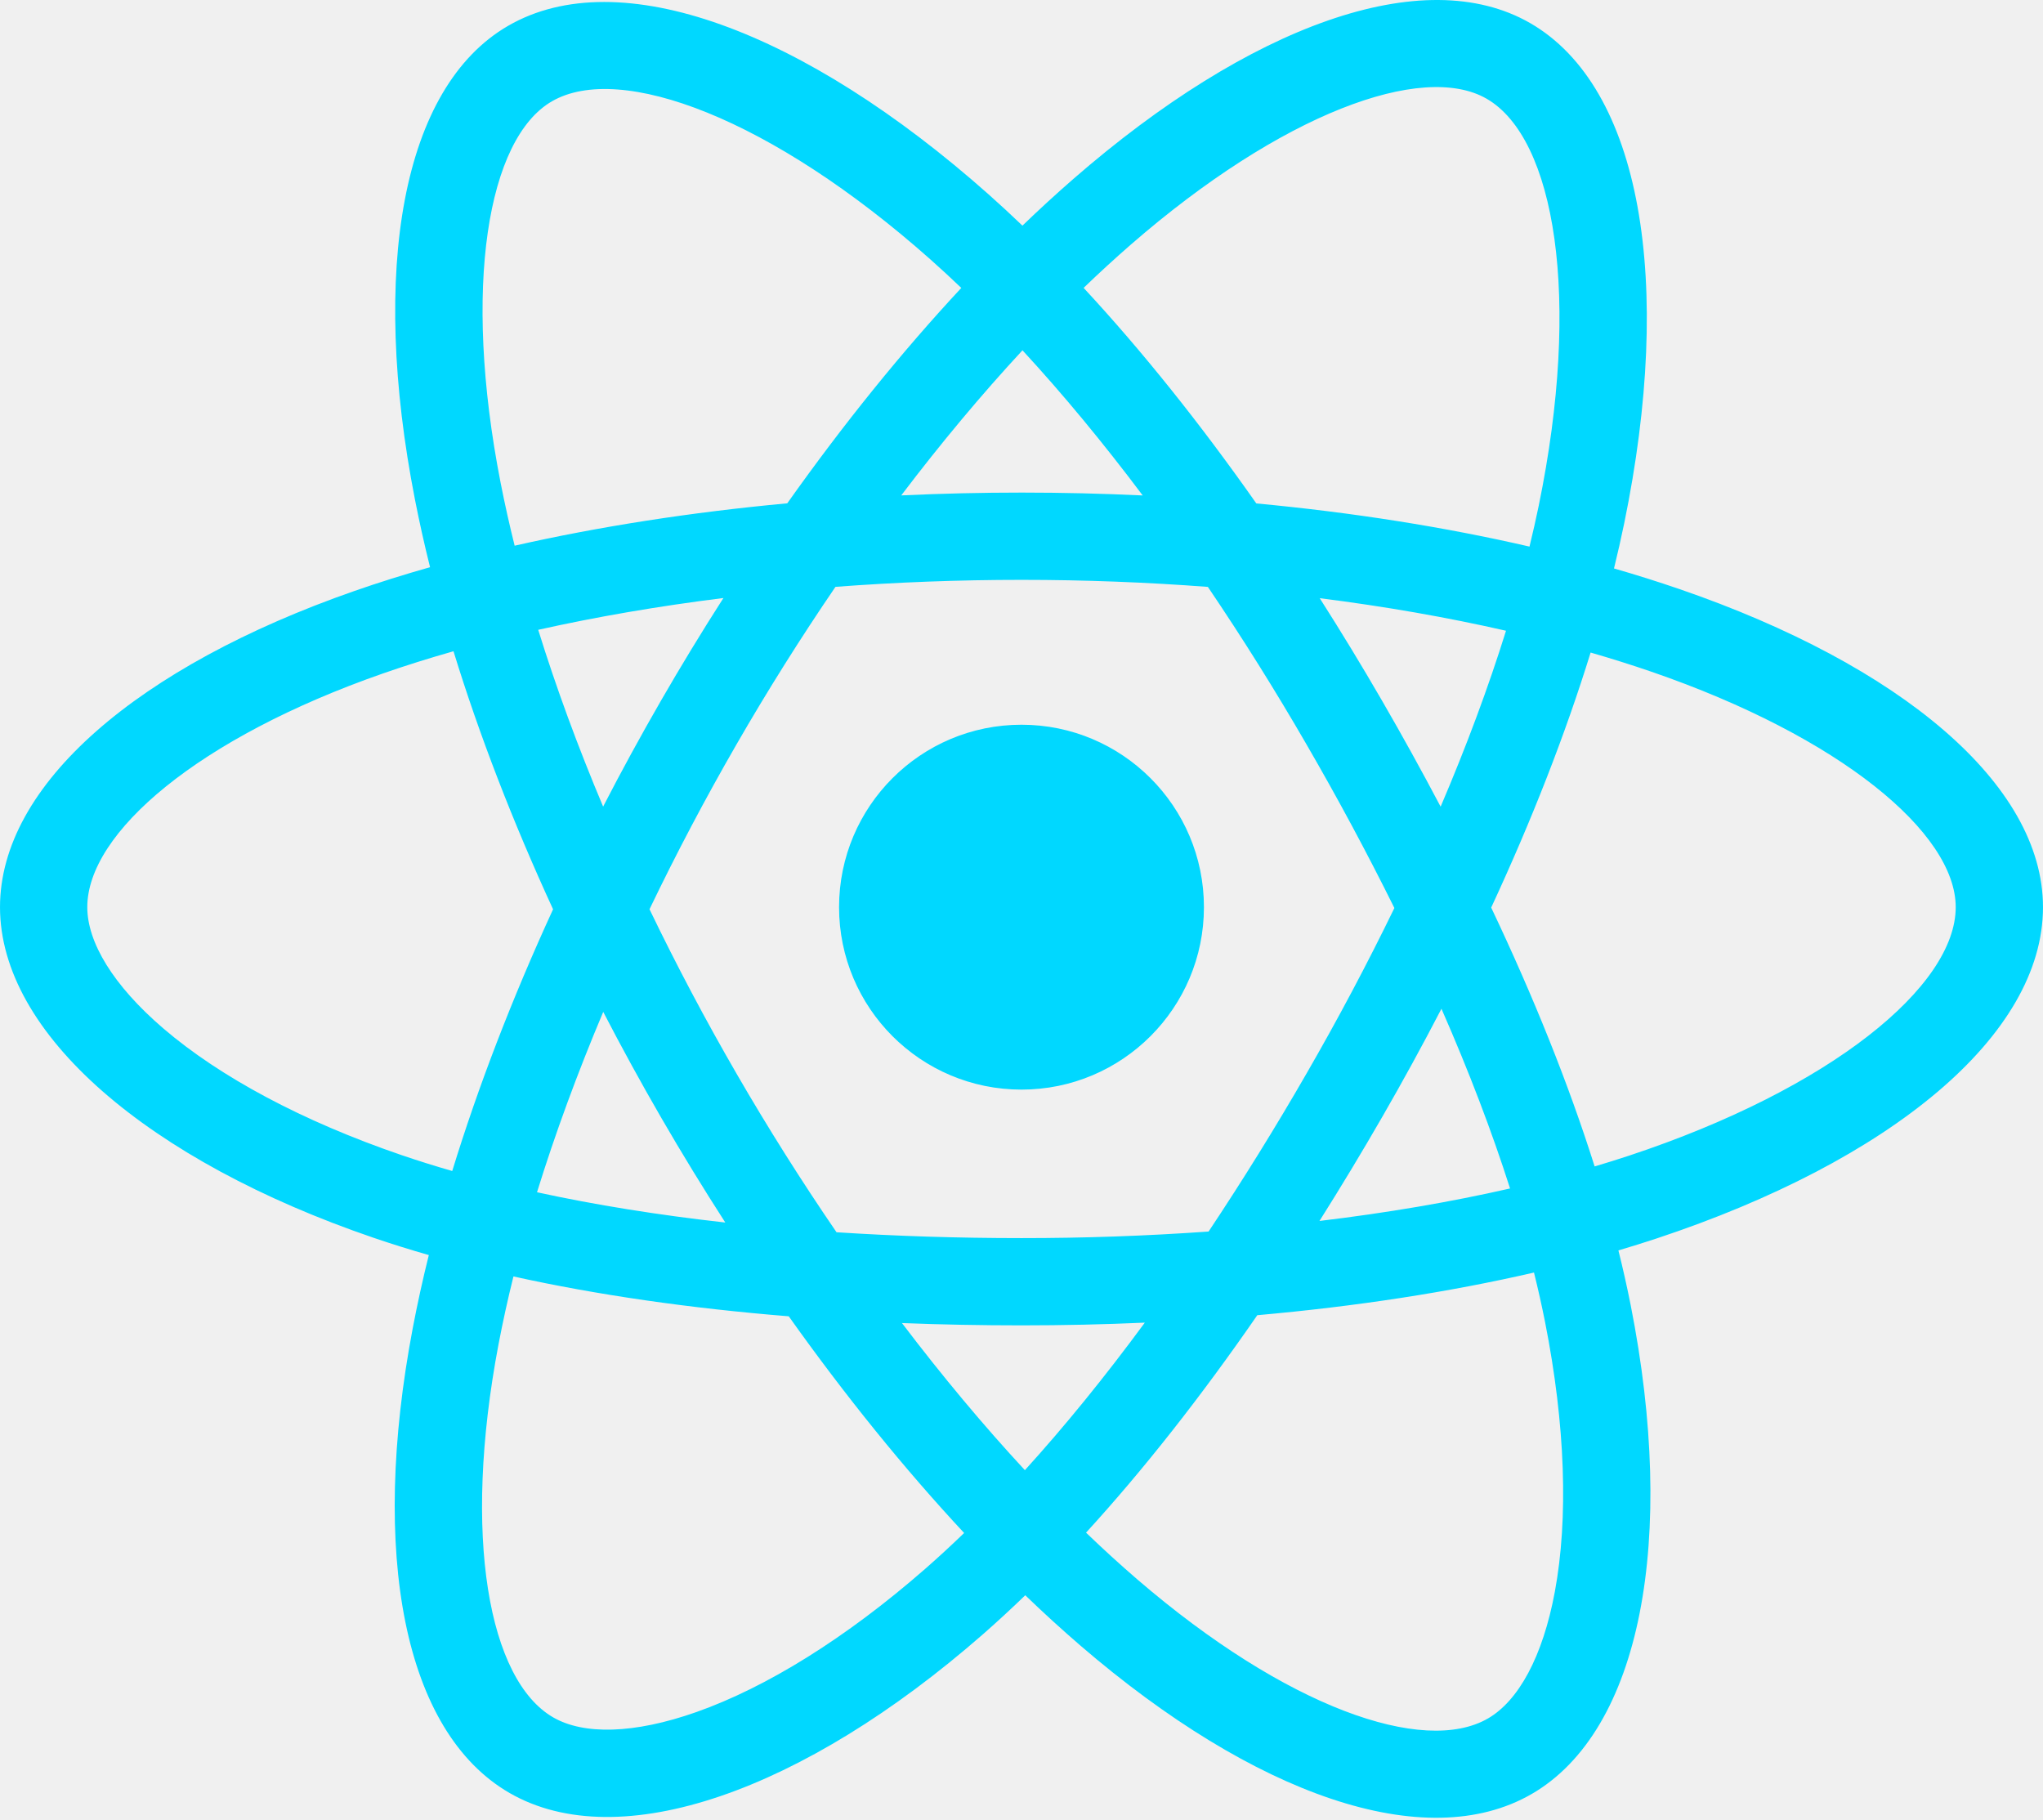
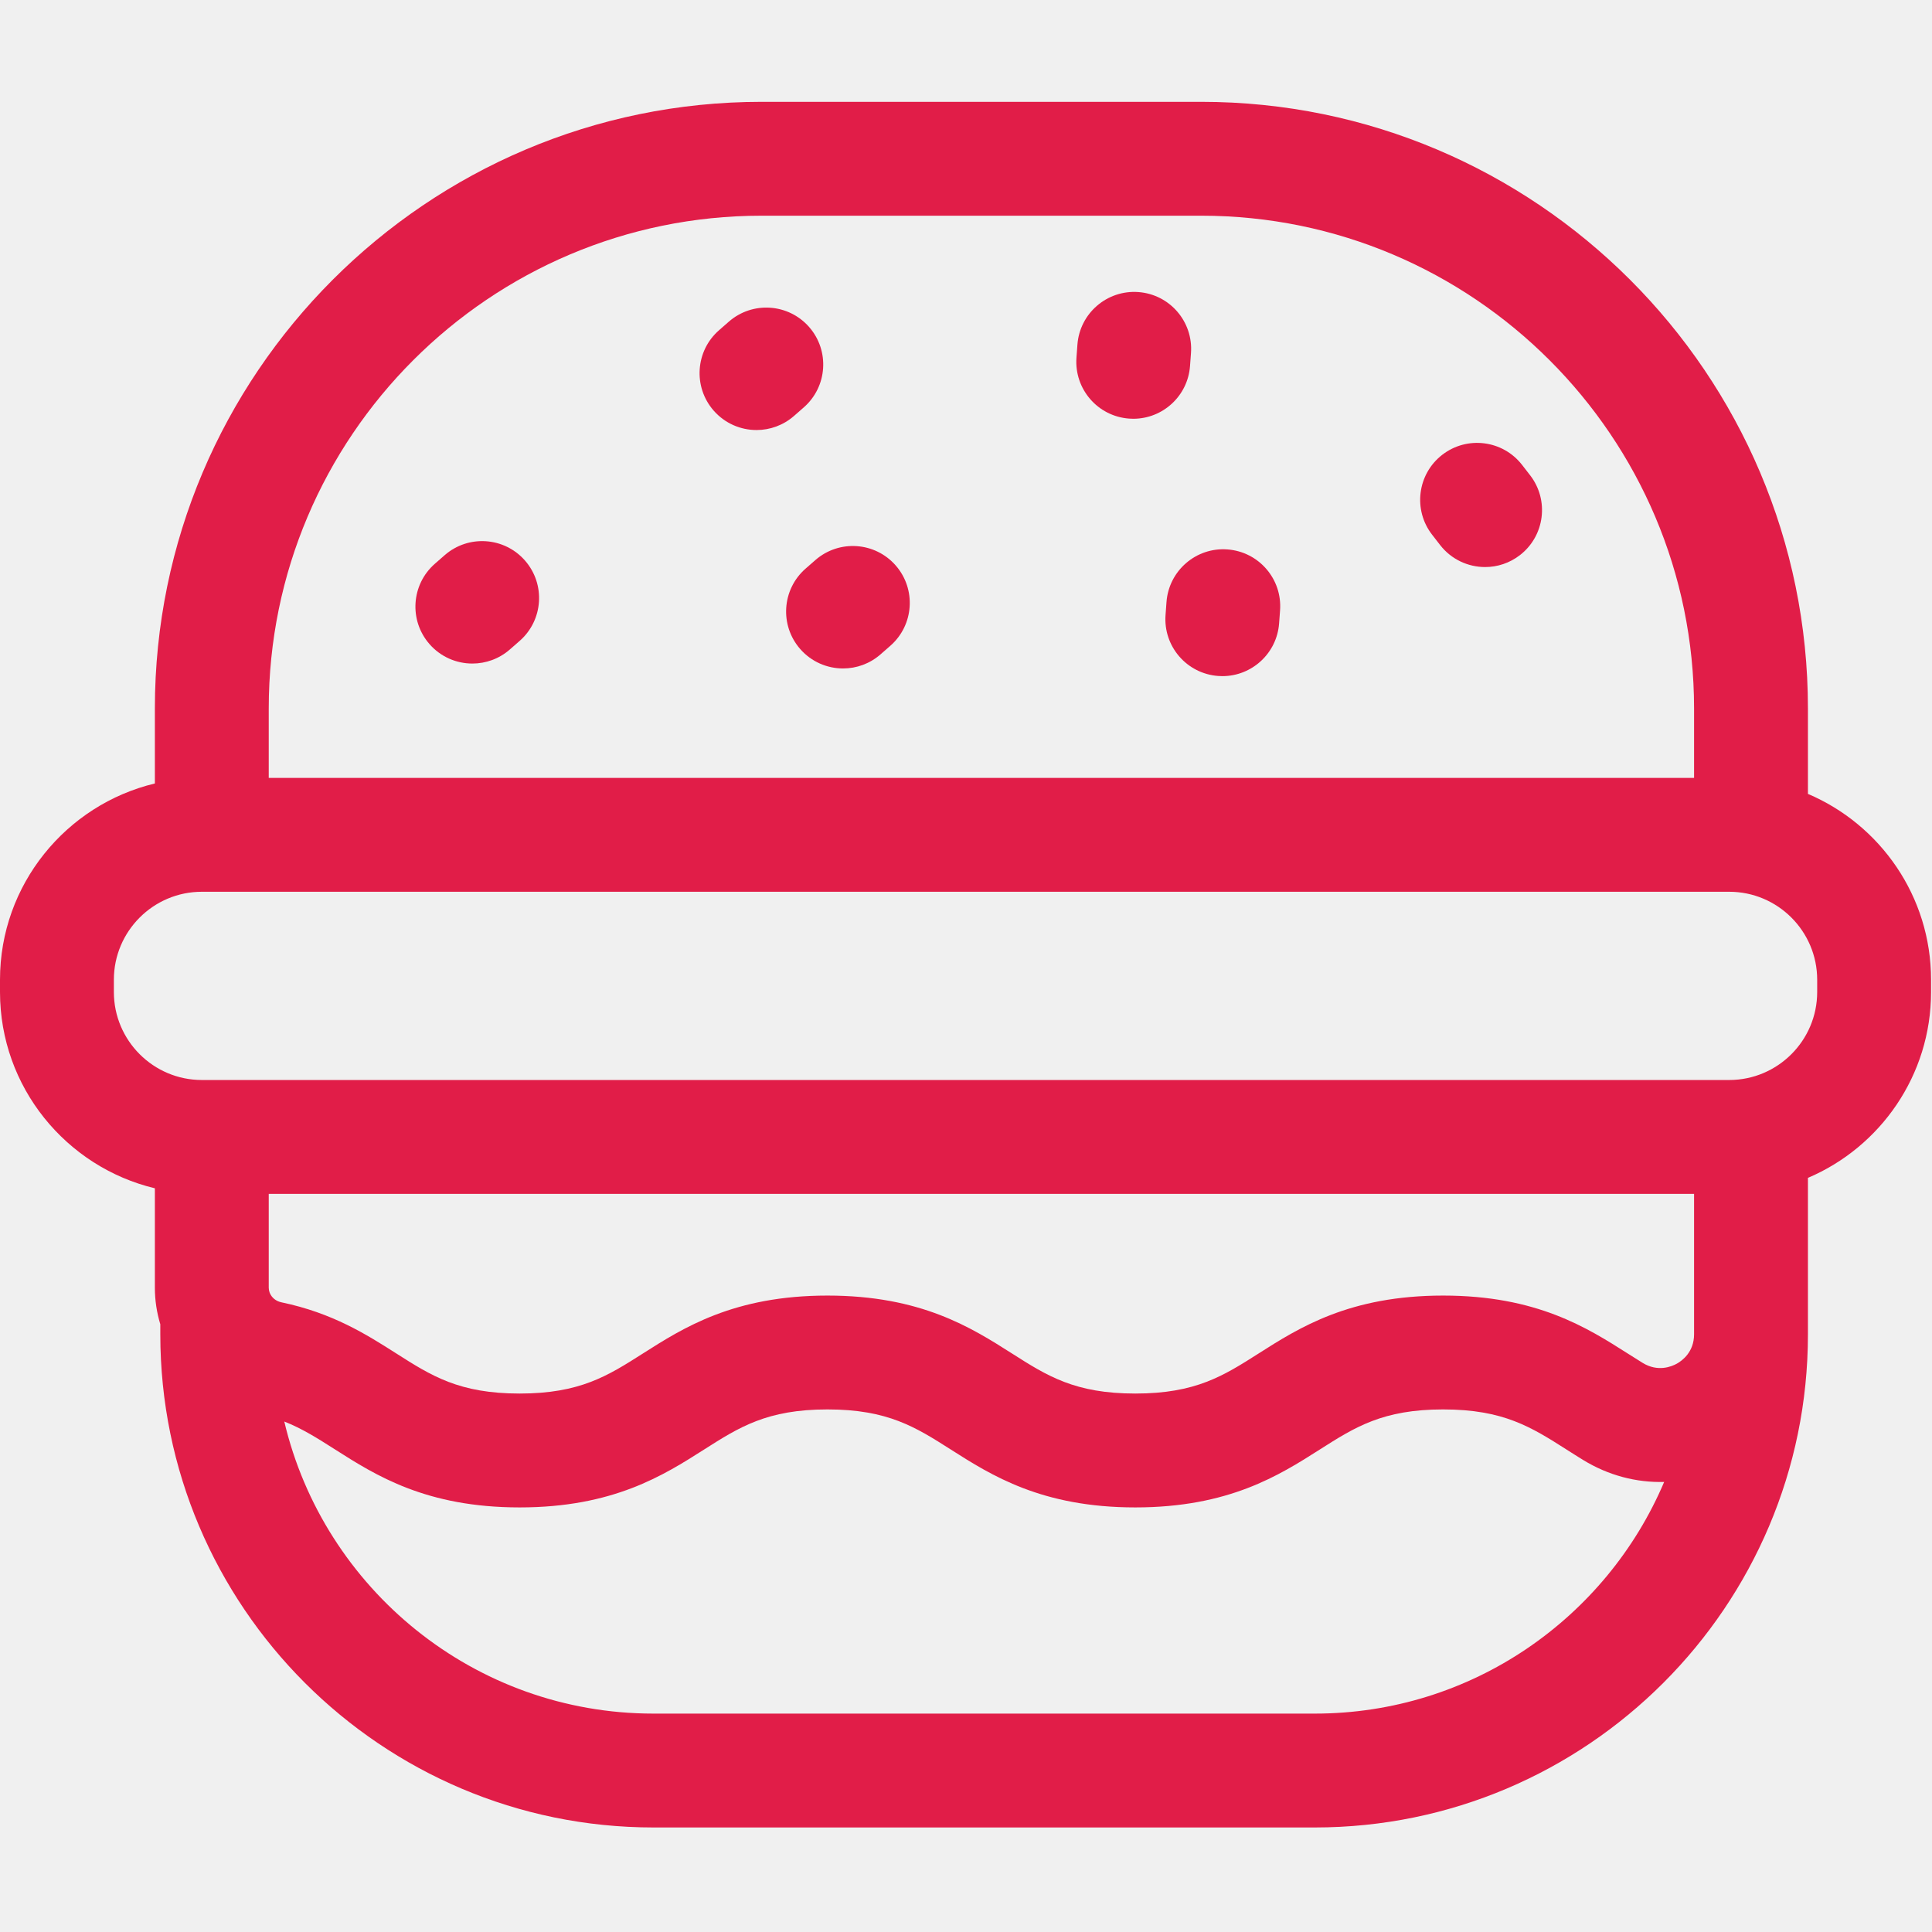
- <svg xmlns="http://www.w3.org/2000/svg" aria-hidden="true" role="img" class="iconify iconify--logos" width="35.93" height="32" preserveAspectRatio="xMidYMid meet" viewBox="0 0 256 228">
-   <path fill="#00D8FF" d="M210.483 73.824a171.49 171.49 0 0 0-8.24-2.597c.465-1.9.893-3.777 1.273-5.621c6.238-30.281 2.16-54.676-11.769-62.708c-13.355-7.7-35.196.329-57.254 19.526a171.23 171.23 0 0 0-6.375 5.848a155.866 155.866 0 0 0-4.241-3.917C100.759 3.829 77.587-4.822 63.673 3.233C50.33 10.957 46.379 33.89 51.995 62.588a170.974 170.974 0 0 0 1.892 8.48c-3.28.932-6.445 1.924-9.474 2.98C17.309 83.498 0 98.307 0 113.668c0 15.865 18.582 31.778 46.812 41.427a145.52 145.52 0 0 0 6.921 2.165a167.467 167.467 0 0 0-2.01 9.138c-5.354 28.2-1.173 50.591 12.134 58.266c13.744 7.926 36.812-.22 59.273-19.855a145.567 145.567 0 0 0 5.342-4.923a168.064 168.064 0 0 0 6.92 6.314c21.758 18.722 43.246 26.282 56.54 18.586c13.731-7.949 18.194-32.003 12.4-61.268a145.016 145.016 0 0 0-1.535-6.842c1.62-.48 3.21-.974 4.76-1.488c29.348-9.723 48.443-25.443 48.443-41.52c0-15.417-17.868-30.326-45.517-39.844Zm-6.365 70.984c-1.4.463-2.836.91-4.3 1.345c-3.24-10.257-7.612-21.163-12.963-32.432c5.106-11 9.31-21.767 12.459-31.957c2.619.758 5.16 1.557 7.61 2.4c23.69 8.156 38.14 20.213 38.14 29.504c0 9.896-15.606 22.743-40.946 31.14Zm-10.514 20.834c2.562 12.94 2.927 24.64 1.23 33.787c-1.524 8.219-4.59 13.698-8.382 15.893c-8.067 4.67-25.32-1.4-43.927-17.412a156.726 156.726 0 0 1-6.437-5.87c7.214-7.889 14.423-17.06 21.459-27.246c12.376-1.098 24.068-2.894 34.671-5.345a134.17 134.17 0 0 1 1.386 6.193ZM87.276 214.515c-7.882 2.783-14.16 2.863-17.955.675c-8.075-4.657-11.432-22.636-6.853-46.752a156.923 156.923 0 0 1 1.869-8.499c10.486 2.32 22.093 3.988 34.498 4.994c7.084 9.967 14.501 19.128 21.976 27.15a134.668 134.668 0 0 1-4.877 4.492c-9.933 8.682-19.886 14.842-28.658 17.94ZM50.35 144.747c-12.483-4.267-22.792-9.812-29.858-15.863c-6.35-5.437-9.555-10.836-9.555-15.216c0-9.322 13.897-21.212 37.076-29.293c2.813-.98 5.757-1.905 8.812-2.773c3.204 10.42 7.406 21.315 12.477 32.332c-5.137 11.18-9.399 22.249-12.634 32.792a134.718 134.718 0 0 1-6.318-1.979Zm12.378-84.26c-4.811-24.587-1.616-43.134 6.425-47.789c8.564-4.958 27.502 2.111 47.463 19.835a144.318 144.318 0 0 1 3.841 3.545c-7.438 7.987-14.787 17.08-21.808 26.988c-12.04 1.116-23.565 2.908-34.161 5.309a160.342 160.342 0 0 1-1.76-7.887Zm110.427 27.268a347.8 347.8 0 0 0-7.785-12.803c8.168 1.033 15.994 2.404 23.343 4.08c-2.206 7.072-4.956 14.465-8.193 22.045a381.151 381.151 0 0 0-7.365-13.322Zm-45.032-43.861c5.044 5.465 10.096 11.566 15.065 18.186a322.04 322.04 0 0 0-30.257-.006c4.974-6.559 10.069-12.652 15.192-18.18ZM82.802 87.83a323.167 323.167 0 0 0-7.227 13.238c-3.184-7.553-5.909-14.98-8.134-22.152c7.304-1.634 15.093-2.97 23.209-3.984a321.524 321.524 0 0 0-7.848 12.897Zm8.081 65.352c-8.385-.936-16.291-2.203-23.593-3.793c2.26-7.3 5.045-14.885 8.298-22.6a321.187 321.187 0 0 0 7.257 13.246c2.594 4.48 5.28 8.868 8.038 13.147Zm37.542 31.03c-5.184-5.592-10.354-11.779-15.403-18.433c4.902.192 9.899.29 14.978.29c5.218 0 10.376-.117 15.453-.343c-4.985 6.774-10.018 12.97-15.028 18.486Zm52.198-57.817c3.422 7.8 6.306 15.345 8.596 22.52c-7.422 1.694-15.436 3.058-23.88 4.071a382.417 382.417 0 0 0 7.859-13.026a347.403 347.403 0 0 0 7.425-13.565Zm-16.898 8.101a358.557 358.557 0 0 1-12.281 19.815a329.4 329.4 0 0 1-23.444.823c-7.967 0-15.716-.248-23.178-.732a310.202 310.202 0 0 1-12.513-19.846h.001a307.41 307.41 0 0 1-10.923-20.627a310.278 310.278 0 0 1 10.89-20.637l-.001.001a307.318 307.318 0 0 1 12.413-19.761c7.613-.576 15.42-.876 23.31-.876H128c7.926 0 15.743.303 23.354.883a329.357 329.357 0 0 1 12.335 19.695a358.489 358.489 0 0 1 11.036 20.54a329.472 329.472 0 0 1-11 20.722Zm22.56-122.124c8.572 4.944 11.906 24.881 6.52 51.026c-.344 1.668-.73 3.367-1.15 5.09c-10.622-2.452-22.155-4.275-34.23-5.408c-7.034-10.017-14.323-19.124-21.64-27.008a160.789 160.789 0 0 1 5.888-5.4c18.9-16.447 36.564-22.941 44.612-18.3ZM128 90.808c12.625 0 22.86 10.235 22.86 22.86s-10.235 22.86-22.86 22.86s-22.86-10.235-22.86-22.86s10.235-22.86 22.86-22.86Z" />
+ <svg xmlns="http://www.w3.org/2000/svg" width="50" height="50" viewBox="0 0 683 683" fill="none">
+   <g clip-path="url(#clip0_1082_6542)">
+     <path d="M284.156 144.016C292.521 136.698 293.37 123.979 286.052 115.614C278.729 107.25 266.015 106.401 257.651 113.719L254.187 116.75C245.823 124.068 244.974 136.786 252.291 145.151C256.271 149.698 261.843 152.026 267.448 152.026C272.151 152.026 276.875 150.385 280.692 147.047L284.156 144.016Z" fill="#E11D48" />
+     <path d="M157.198 196.271L153.734 199.302C145.37 206.625 144.521 219.339 151.838 227.703C155.817 232.255 161.39 234.578 166.995 234.578C171.698 234.578 176.422 232.943 180.239 229.604L183.703 226.573C192.067 219.25 192.916 206.537 185.599 198.172C178.281 189.802 165.562 188.953 157.198 196.271Z" fill="#E11D48" />
+     <path d="M288.24 198.005L284.776 201.036C276.417 208.359 275.568 221.073 282.886 229.437C286.865 233.989 292.438 236.312 298.042 236.312C302.745 236.312 307.469 234.672 311.287 231.328L314.75 228.297C323.115 220.979 323.964 208.26 316.641 199.896C309.323 191.531 296.61 190.687 288.24 198.005Z" fill="#E11D48" />
+     <path d="M420.698 129.385L421.036 124.797C421.849 113.708 413.521 104.063 402.437 103.25C391.354 102.438 381.703 110.766 380.89 121.849L380.552 126.438C379.739 137.526 388.067 147.172 399.151 147.984C399.651 148.021 400.151 148.042 400.646 148.042C411.093 148.042 419.922 139.969 420.698 129.385Z" fill="#E11D48" />
+     <path d="M538.093 164.365C531.281 155.578 518.64 153.979 509.854 160.786C501.067 167.599 499.468 180.24 506.276 189.026L509.099 192.667C513.067 197.781 519.01 200.464 525.02 200.464C529.328 200.464 533.666 199.083 537.338 196.24C546.119 189.432 547.724 176.786 540.911 168L538.093 164.365Z" fill="#E11D48" />
+     <path d="M433.932 194.234C422.854 193.396 413.198 201.745 412.38 212.828L412.042 217.417C411.224 228.505 419.552 238.151 430.635 238.969C431.141 239.005 431.641 239.026 432.135 239.026C442.578 239.026 451.406 230.958 452.188 220.375L452.526 215.786C453.344 204.698 445.016 195.052 433.932 194.234Z" fill="#E11D48" />
+     <path d="M639.141 280.656V250.464C639.141 132.208 542.932 36 424.677 36H269.214C150.958 36 54.75 132.208 54.75 250.464V276.974C23.391 284.484 0 312.734 0 346.359V350.698C0 384.323 23.391 412.573 54.75 420.083V455.24C54.75 459.693 55.427 464.036 56.672 468.156V471.714C56.672 567.844 134.875 646.047 231.005 646.047H464.807C560.938 646.047 639.141 567.844 639.141 471.714V416.401C664.698 405.531 682.667 380.172 682.667 350.698V346.359C682.667 316.88 664.698 291.526 639.141 280.656ZM95.005 250.464C95.005 154.401 173.151 76.255 269.214 76.255H424.677C520.74 76.255 598.885 154.401 598.885 250.464V275H95.005V250.464ZM598.885 471.714C598.885 477.995 594.646 481.047 592.823 482.068C590.984 483.094 586.125 485.13 580.714 481.812C578.922 480.714 577.161 479.594 575.406 478.474C561.078 469.359 543.25 458.01 510.182 458.01C477.109 458.01 459.281 469.354 444.958 478.474C432.521 486.391 422.693 492.646 401.349 492.646C380.005 492.646 370.182 486.396 357.745 478.474C343.417 469.359 325.594 458.01 292.521 458.01C259.453 458.01 241.625 469.359 227.302 478.474C214.865 486.391 205.042 492.646 183.698 492.646C162.359 492.646 152.531 486.396 140.099 478.474C129.573 471.776 117.646 464.187 99.479 460.391C97.578 459.995 96.104 458.776 95.422 457.198C95.38 457.094 95.344 456.984 95.297 456.88C95.115 456.359 95.005 455.813 95.005 455.24V422.057H598.885V471.714ZM464.807 605.792H231C167.677 605.792 114.469 561.661 100.505 502.542C106.839 505.026 112.203 508.438 118.479 512.432C132.802 521.552 150.63 532.901 183.698 532.901C216.766 532.901 234.594 521.552 248.917 512.432C261.354 504.516 271.177 498.26 292.521 498.26C313.865 498.26 323.688 504.516 336.125 512.432C350.453 521.552 368.276 532.901 401.349 532.901C434.417 532.901 452.245 521.552 466.573 512.432C479.01 504.516 488.833 498.26 510.177 498.26C531.521 498.26 541.349 504.516 553.786 512.432C555.734 513.672 557.677 514.911 559.661 516.125C568.552 521.578 578.448 524.161 588.312 523.896C567.922 571.979 520.24 605.792 464.807 605.792ZM642.411 350.698C642.411 367.849 628.458 381.802 611.307 381.802H71.359C54.208 381.802 40.255 367.849 40.255 350.698V346.359C40.255 329.208 54.208 315.255 71.359 315.255H611.307C628.458 315.255 642.411 329.208 642.411 346.359V350.698Z" fill="#E11D48" />
+   </g>
+   <defs>
+     <clipPath id="clip0_1082_6542">
+       <rect width="682.667" height="682.667" fill="white" />
+     </clipPath>
+   </defs>
</svg>
